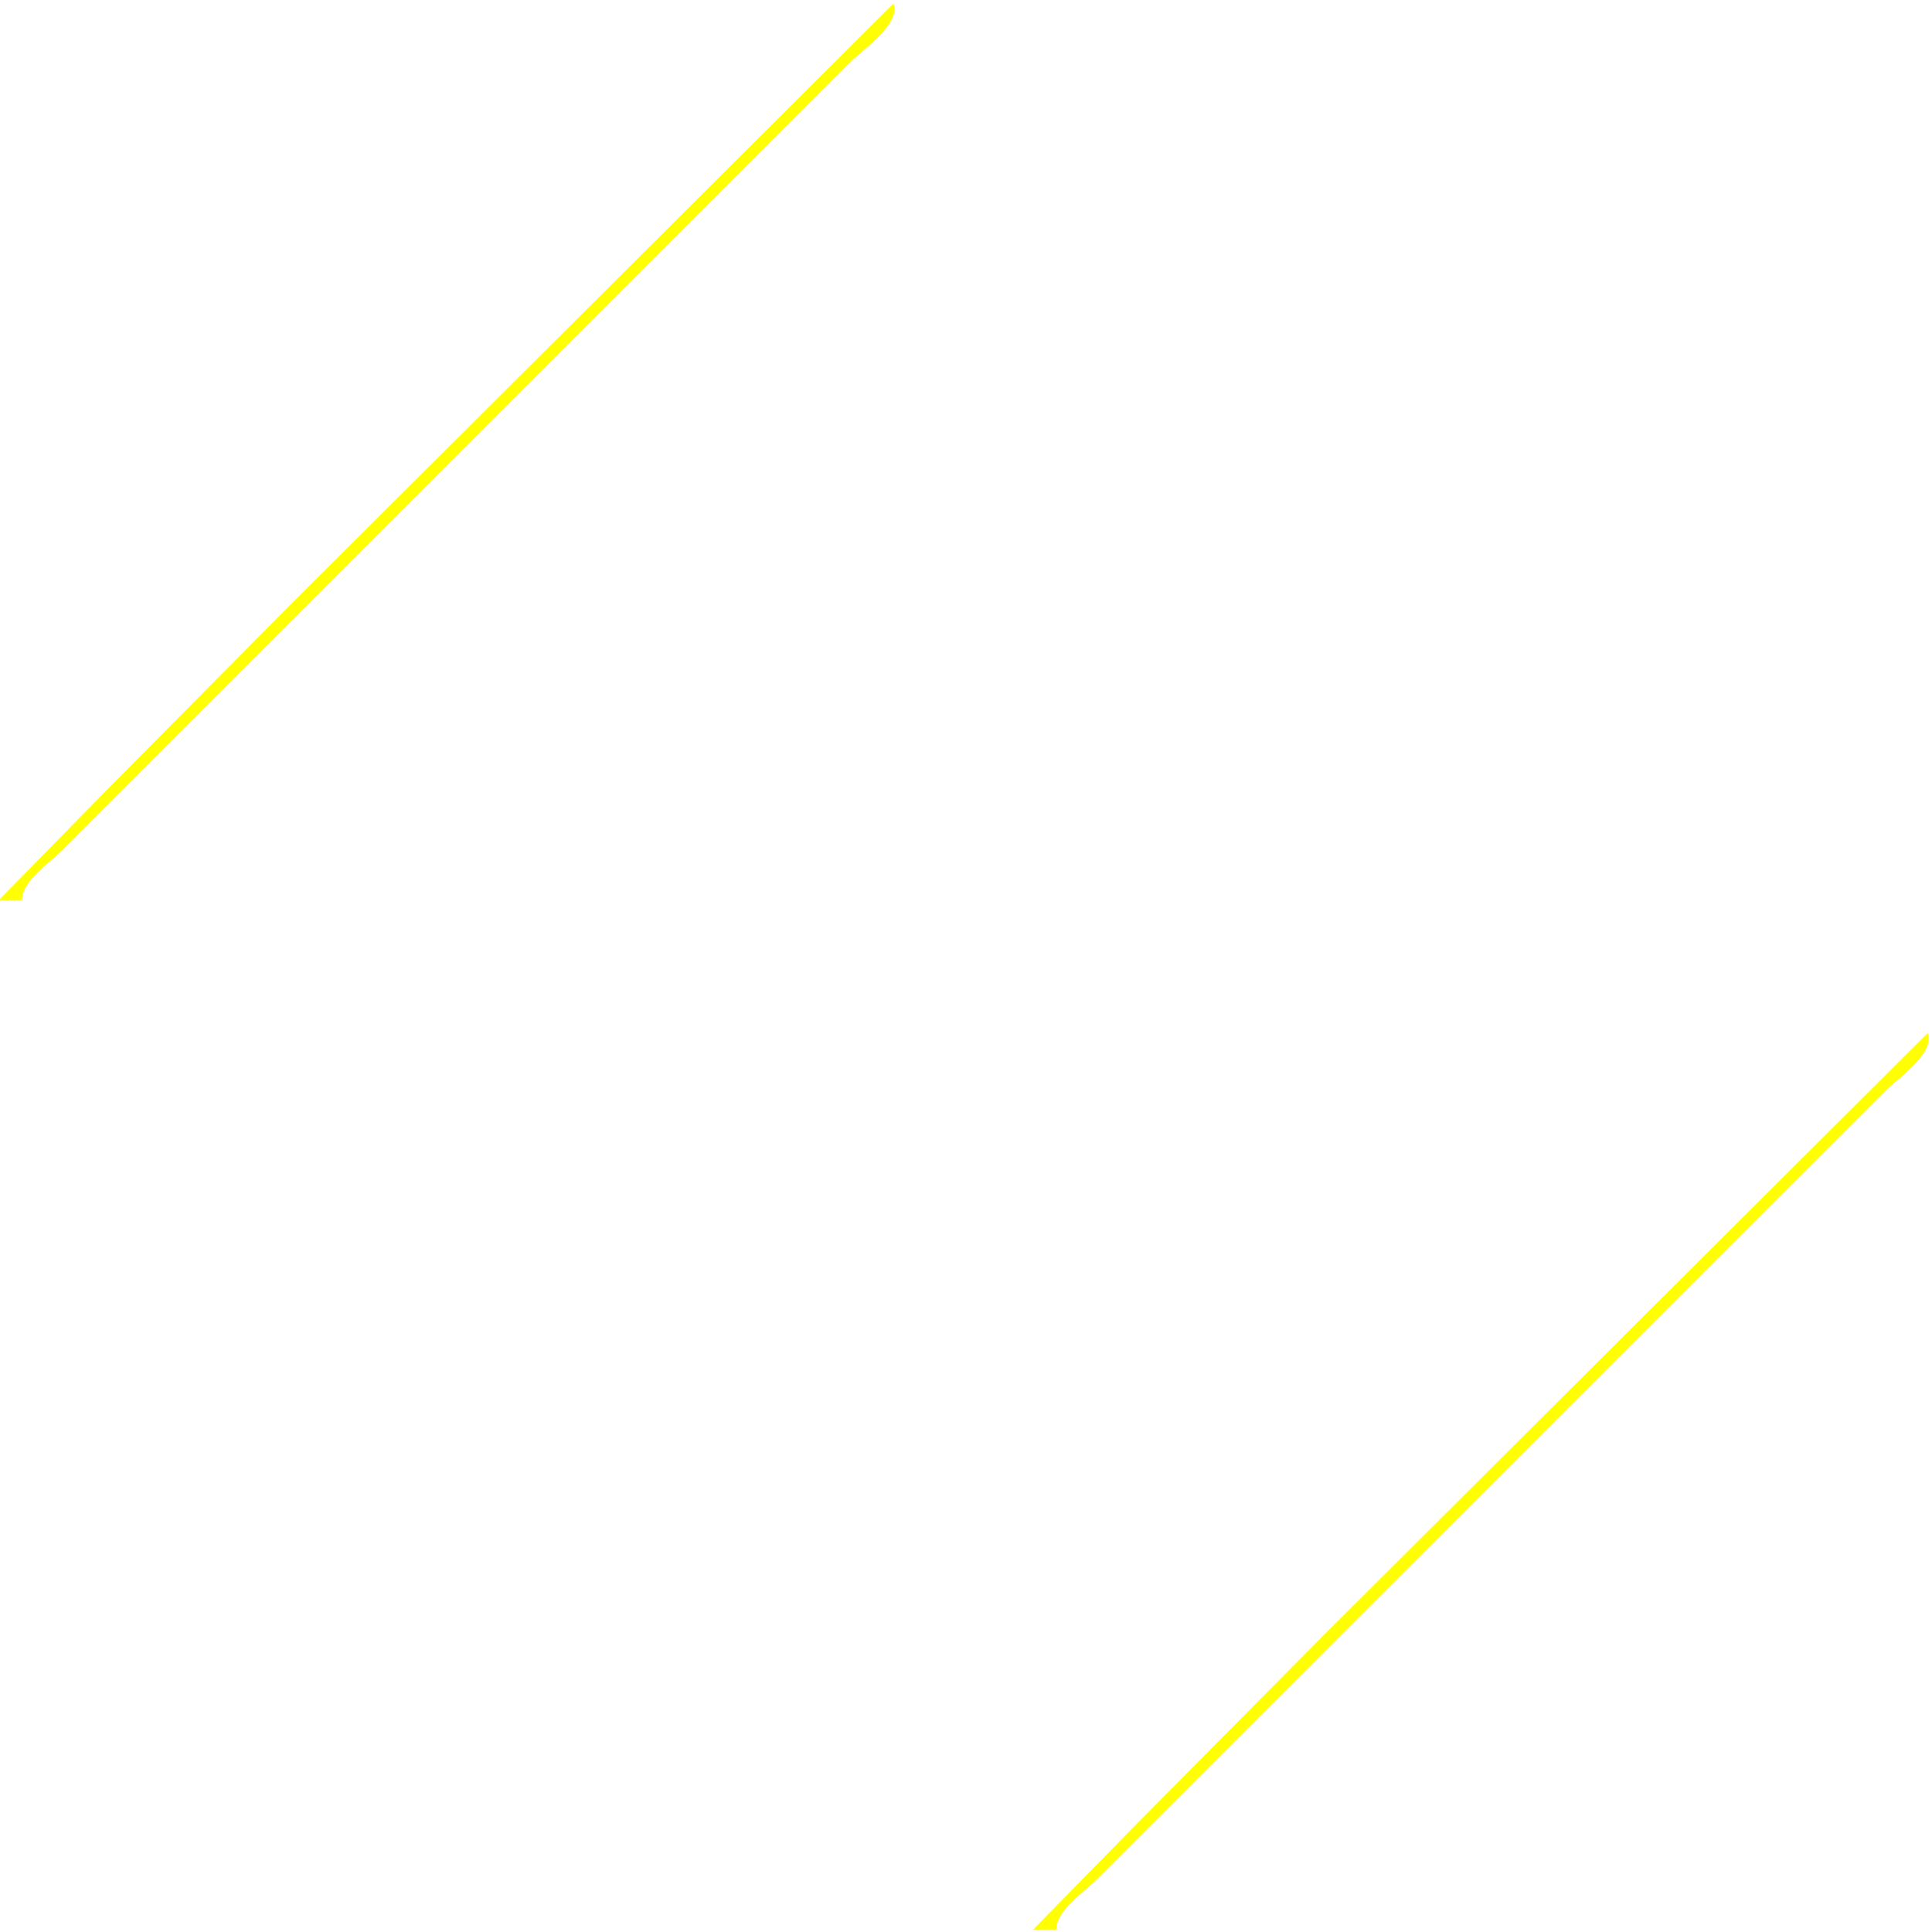
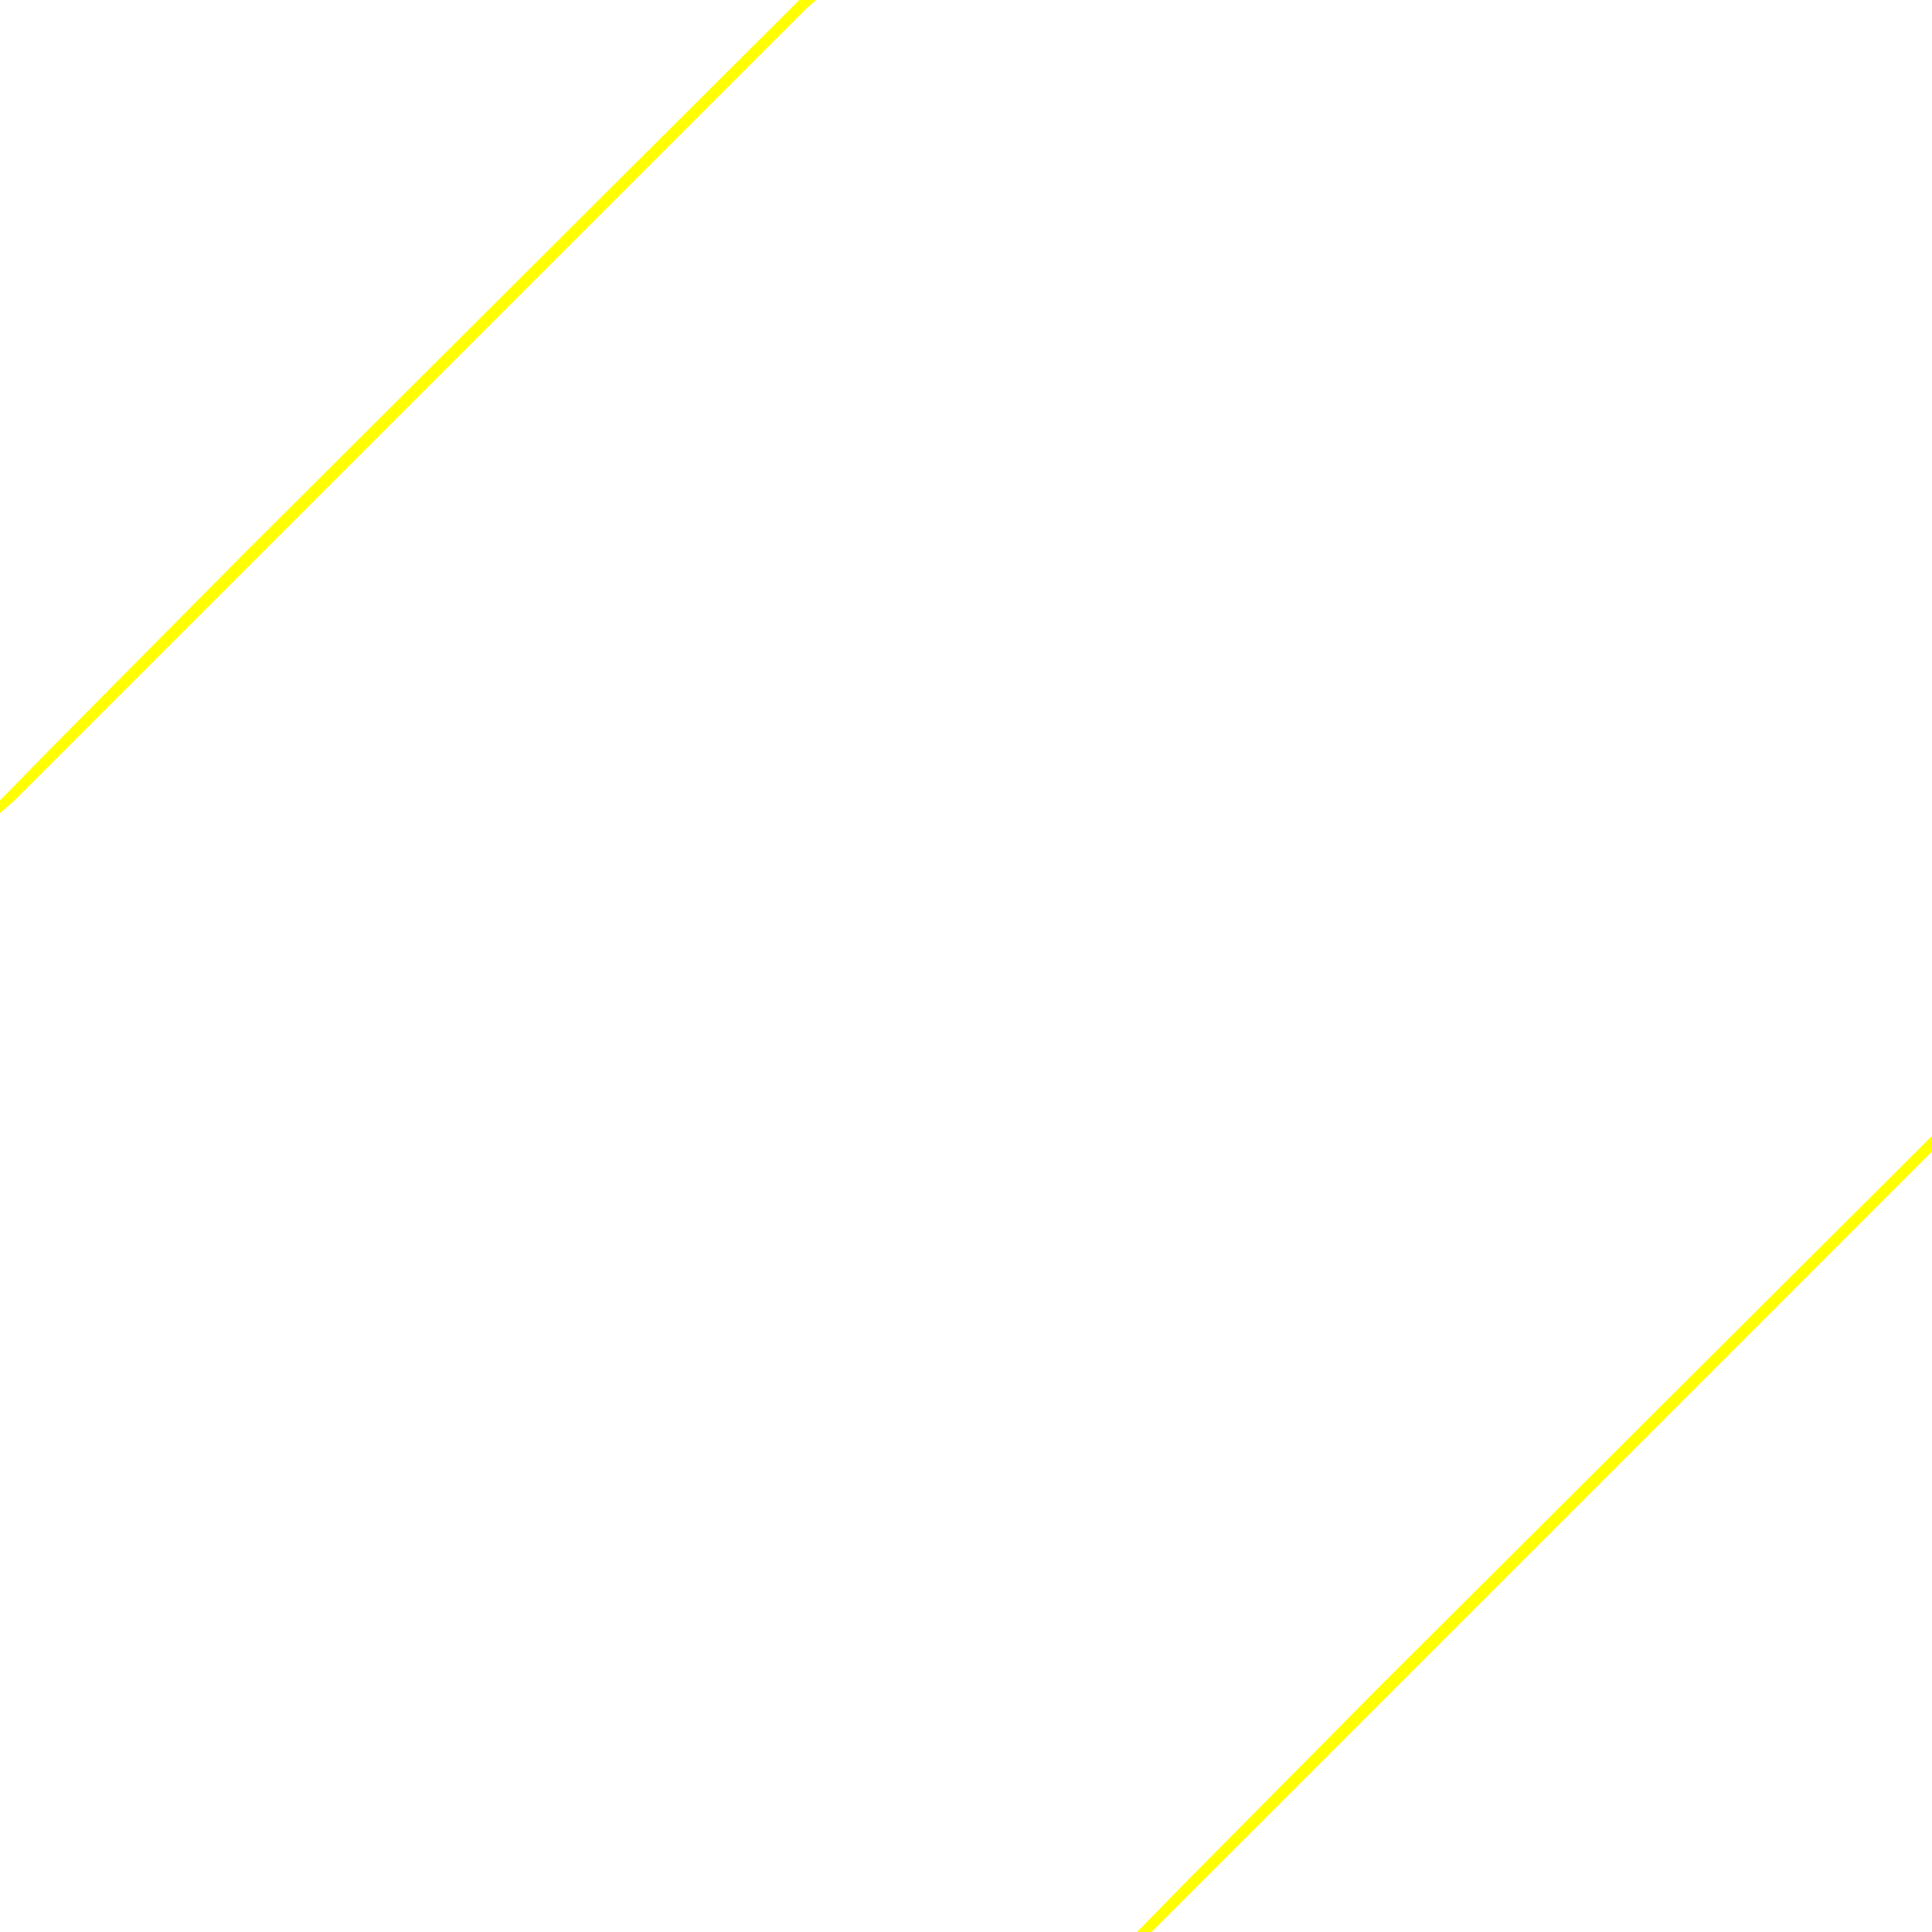
<svg xmlns="http://www.w3.org/2000/svg" version="1.1" id="svg1" width="1333.333" height="1333.333" viewBox="0 0 1333.333 1333.333">
  <defs id="defs1" />
  <g id="g1">
-     <path style="fill:#ffff00;stroke:none" d="m 1330.316,712.983 -416,414.667 -130.667,131.881 -70.667,72.119 h 16 c -0.049,-13.277 19.192,-25.859 28,-34.667 l 88,-88 349.333,-349.333 106.667,-106.667 c 8.435,-8.435 34.931,-26.499 29.333,-40 z" id="path1" />
-     <path style="fill:#ffff00;stroke:none" d="M 616.512,2.545 200.512,417.212 69.845,549.093 -0.822,621.212 H 15.178 c -0.049,-13.277 19.192,-25.859 28,-34.667 l 88,-88 L 480.512,149.212 587.178,42.545 c 8.435,-8.435 34.931,-26.499 29.333,-40 z" id="path2" />
+     <path style="fill:#ffff00;stroke:none" d="m 1367.353,750.02 -416,414.667 -130.667,131.881 -70.667,72.119 h 16 c -0.049,-13.277 19.192,-25.859 28,-34.667 l 88,-88 349.333,-349.333 106.667,-106.667 c 8.435,-8.435 34.931,-26.499 29.333,-40 z" id="path1" />
+     <path style="fill:#ffff00;stroke:none" d="M 584.525,-32.808 168.525,381.859 37.859,513.739 l -70.667,72.119 h 16 c -0.049,-13.277 19.192,-25.859 28,-34.667 l 88,-88 L 448.525,113.859 555.192,7.192 c 8.435,-8.435 34.931,-26.499 29.333,-40 z" id="path2" />
  </g>
</svg>
